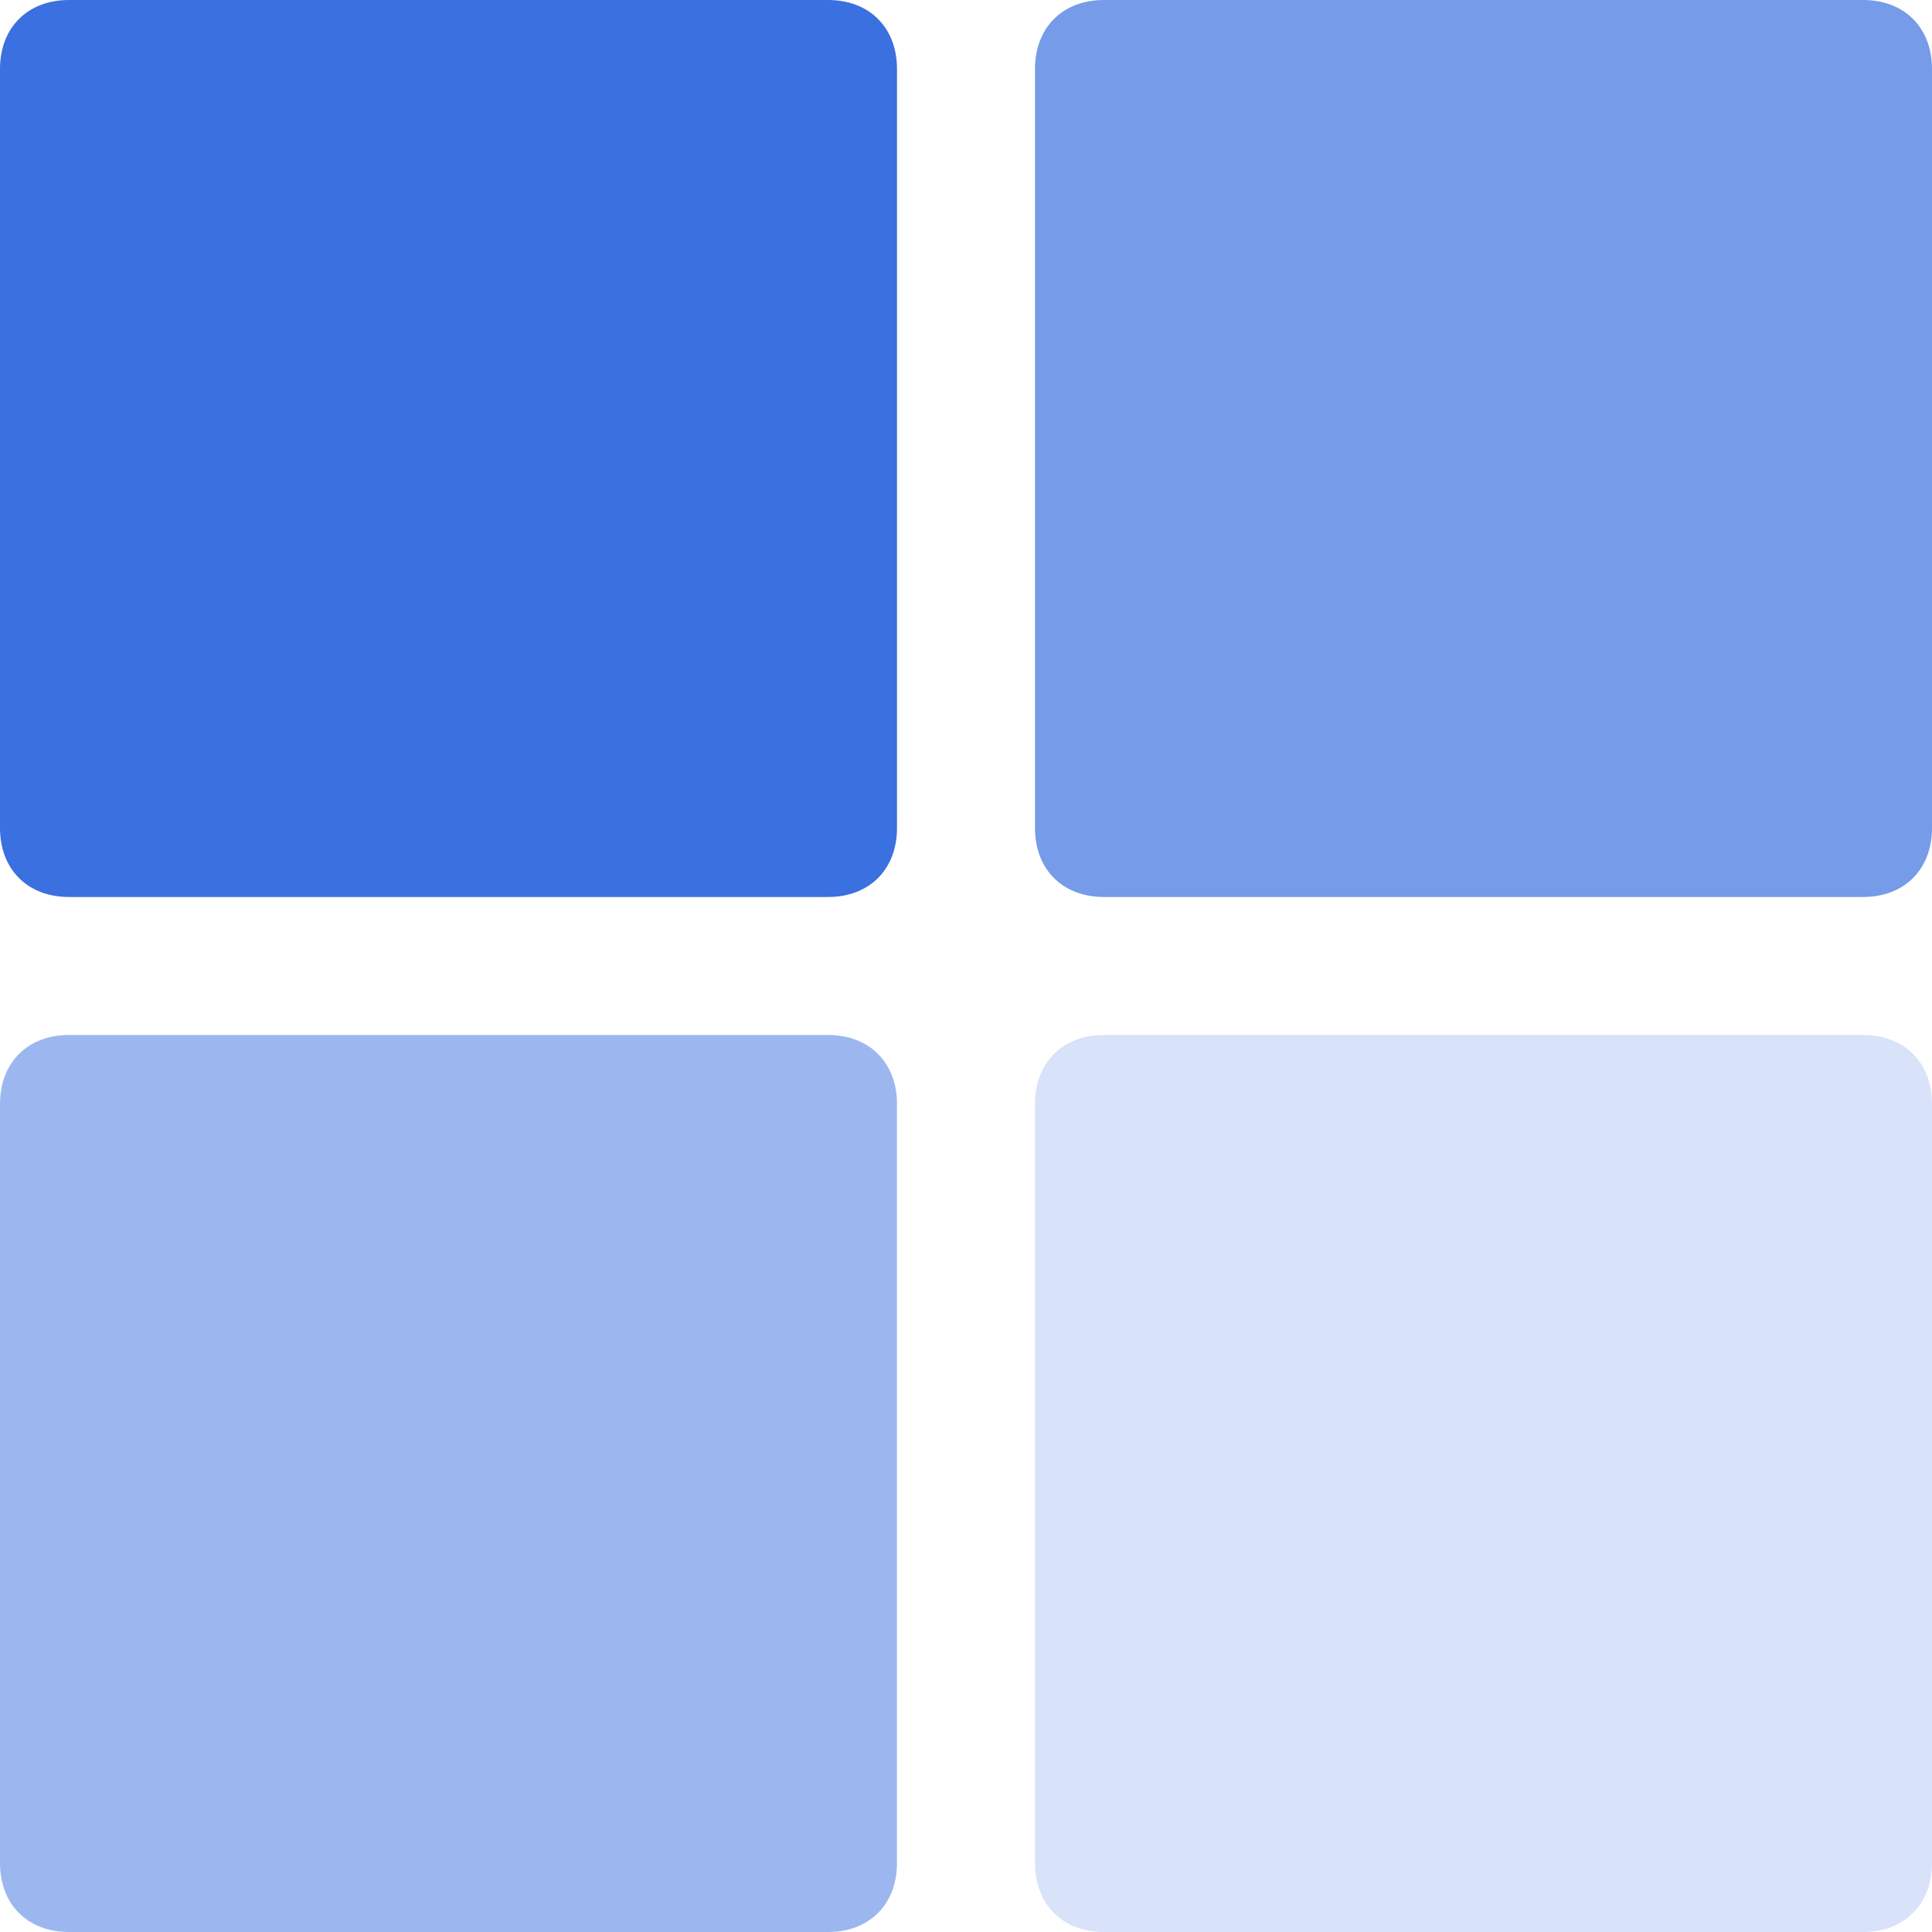
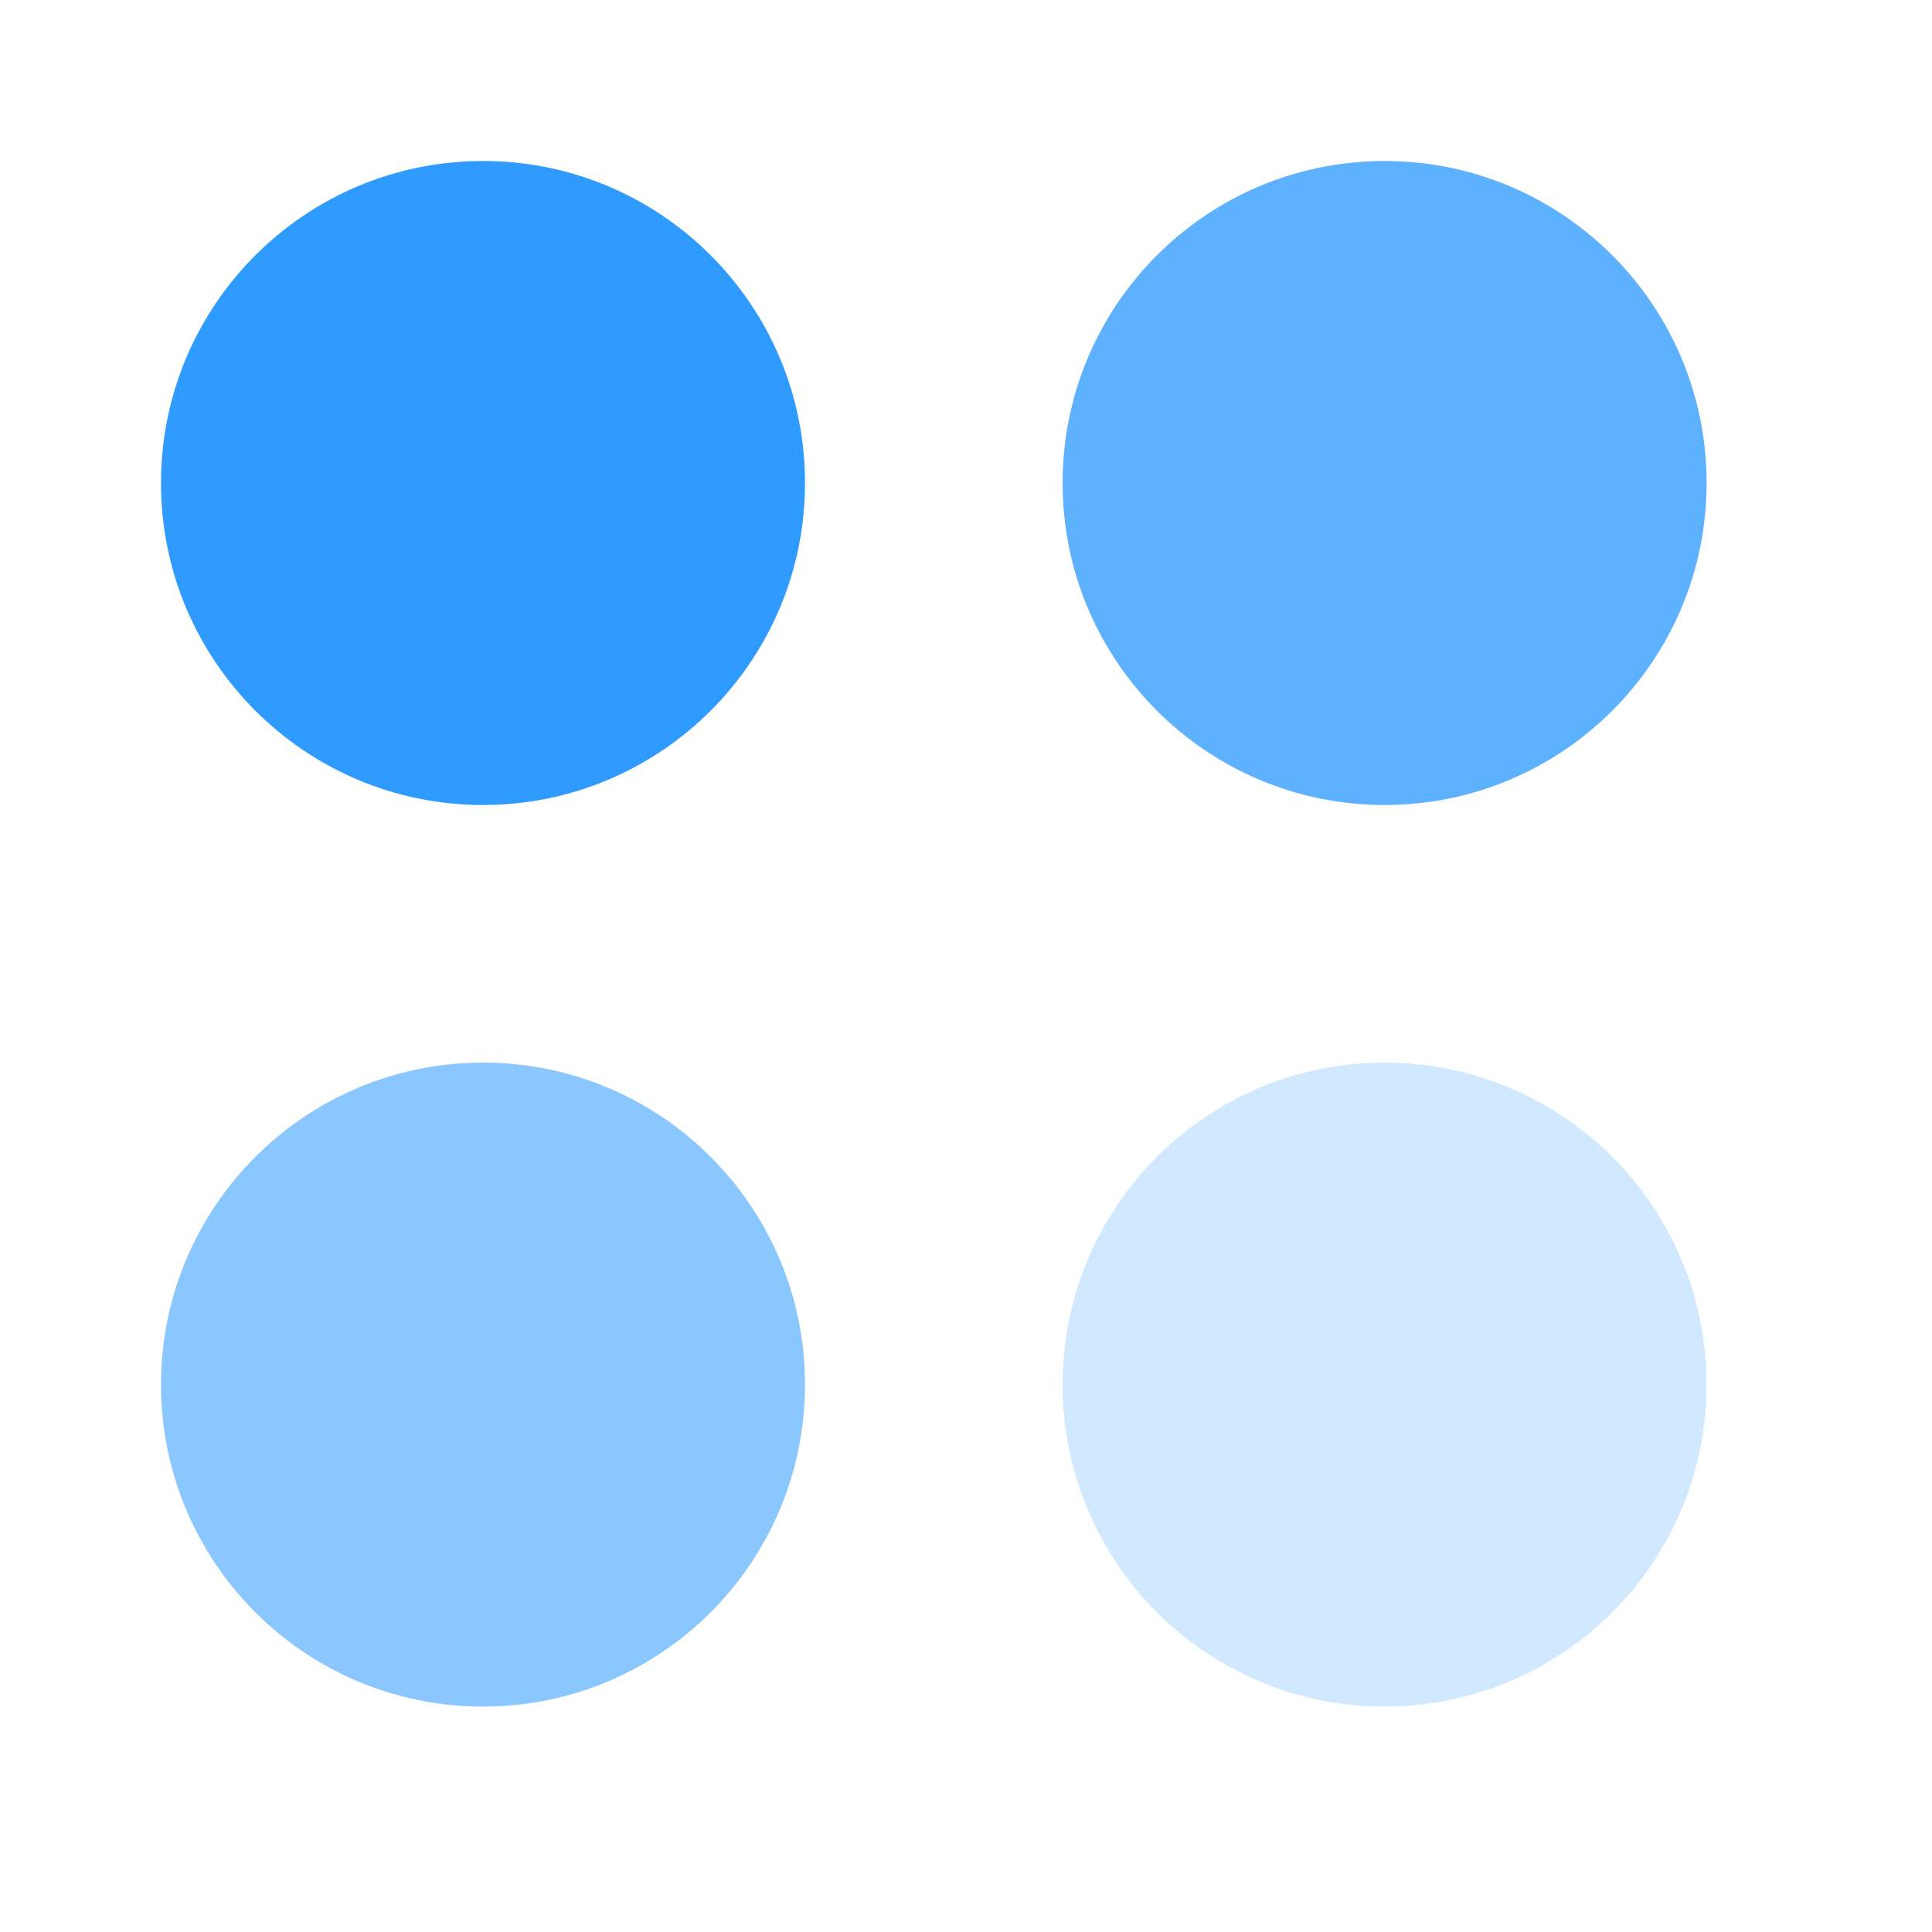
- <svg xmlns="http://www.w3.org/2000/svg" version="1.1" id="L7" x="0px" y="0px" viewBox="0 0 28 28" enable-background="new 0 0 100 100" xml:space="preserve">
+ <svg xmlns="http://www.w3.org/2000/svg" class="load-flower" version="1.1" id="L7" x="0px" y="0px" viewBox="0 0 30 30" enable-background="new 0 0 100 100" xml:space="preserve">
  <style>
+ .load-flower {
+     position: relative;
+     width: 10px;
+     height: 10px;
+     -webkit-transition-duration: 1.5s;
+     -moz-transition-duration: 1.5s;
+     -webkit-transition-property: -webkit-transform;
+     -moz-transition-property: -moz-transform;
+     -webkit-animation: rotate 1.5s linear infinite;
+     -moz-animation: rotate 1.5s linear infinite;
+     -o-animation: rotate 1.5s linear infinite;
+     animation: rotate 1.5s linear infinite;
+ }
.path1 {
-     fill: #3a70df;
-     opacity: 1;
-     -webkit-animation: pulse1 1s infinite;
+     fill: #1890ff;
+     opacity: 0.9;
+     -webkit-animation: pulse1 1.5s infinite;
}

.path2 {
-     fill: #3a70df;
+     fill: #1890ff;
    opacity: 0.7;
-     -webkit-animation: pulse2 1s infinite;
+     -webkit-animation: pulse2 1.5s infinite;
}

.path3 {
-     fill: #3a70df;
+     fill: #1890ff;
    opacity: 0.5;
-     -webkit-animation: pulse3 1s infinite;
+     -webkit-animation: pulse3 1.5s infinite;
}

.path4 {
    stroke-linecap: round;
-     fill: #3a70df;
+     fill: #1890ff;
    opacity: 0.2;
-     -webkit-animation: pulse4 1s infinite;
+     -webkit-animation: pulse4 1.5s infinite;
}
+ 
+ @-webkit-keyframes rotate {
+     from {
+         -webkit-transform: rotate(0deg);
+     }
+ 
+     to {
+         -webkit-transform: rotate(360deg);
+     }
+ }
+ 
+ @-moz-keyframes rotate {
+     from {
+         -moz-transform: rotate(0deg);
+     }
+ 
+     to {
+         -moz-transform: rotate(359deg);
+     }
+ }
+ 
+ @-o-keyframes rotate {
+     from {
+         -o-transform: rotate(0deg);
+     }
+ 
+     to {
+         -o-transform: rotate(359deg);
+     }
+ }
+ 
+ @keyframes rotate {
+     from {
+         transform: rotate(0deg);
+     }
+ 
+     to {
+         transform: rotate(359deg);
+     }
+ }
+ 

@-webkit-keyframes pulse1 {
    0% {
-         opacity: 1;
+         opacity: 0.9;
    }

    25% {
        opacity: 0.2;
    }

    50% {
        opacity: 0.5;
    }

    75% {
        opacity: 0.5;
    }

    100% {
-         opacity: 1;
+         opacity: 0.9;
    }
}

@-webkit-keyframes pulse2 {
    0% {
        opacity: 0.7;
    }

    25% {
-         opacity: 1;
+         opacity: 0.9;
    }

    50% {
        opacity: 0.2;
    }

    75% {
        opacity: 0.5;
    }

    100% {
        opacity: 0.7;
    }
}

@-webkit-keyframes pulse3 {
    0% {
        opacity: 0.2;
    }

    25% {
        opacity: 0.5;
    }

    50% {
        opacity: 0.7;
    }

    75% {
-         opacity: 1;
+         opacity: 0.9;
    }

    100% {
        opacity: 0.2;
    }
}

@-webkit-keyframes pulse4 {
    0% {
        opacity: 0.5;
    }

    25% {
        opacity: 0.7;
    }

    50% {
-         opacity: 1;
+         opacity: 0.9;
    }

    75% {
        opacity: 0.2;
    }

    100% {
        opacity: 0.5;
    }

}
</style>
-   <path class="path1" fill="#3A70DF" opacity="1" d="M12,13H1c-0.6,0-1-0.4-1-1V1c0-0.6,0.4-1,1-1h11c0.6,0,1,0.4,1,1v11C13,12.6,12.6,13,12,13z">
-   </path>
-   <path class="path2" fill="#3A70DF" opacity="0.7" d="M27,13H16c-0.6,0-1-0.4-1-1V1c0-0.6,0.4-1,1-1h11c0.6,0,1,0.4,1,1v11C28,12.6,27.6,13,27,13z">
-   </path>
-   <path class="path3" fill="#3A70DF" opacity="0.5" d="M12,28H1c-0.6,0-1-0.4-1-1V16c0-0.6,0.4-1,1-1h11c0.6,0,1,0.4,1,1v11C13,27.6,12.6,28,12,28z">
-   </path>
-   <path class="path4" fill="#3A70DF" opacity="0.2" d="M27,28H16c-0.6,0-1-0.4-1-1V16c0-0.6,0.4-1,1-1h11c0.6,0,1,0.4,1,1v11C28,27.6,27.6,28,27,28z">
-   </path>
+   <circle class="path1" cx="7.5" cy="7.5" r="5" stroke="black" stroke-width="0" fill="#1890ff" opacity="0.9" />
+   <circle class="path2" cx="21.5" cy="7.5" r="5" stroke="black" stroke-width="0" fill="#1890ff" opacity="0.7" />
+   <circle class="path3" cx="7.5" cy="21.5" r="5" stroke="black" stroke-width="0" fill="#1890ff" opacity="0.5" />
+   <circle class="path4" cx="21.5" cy="21.5" r="5" stroke="black" stroke-width="0" fill="#1890ff" opacity="0.2" />
</svg>
